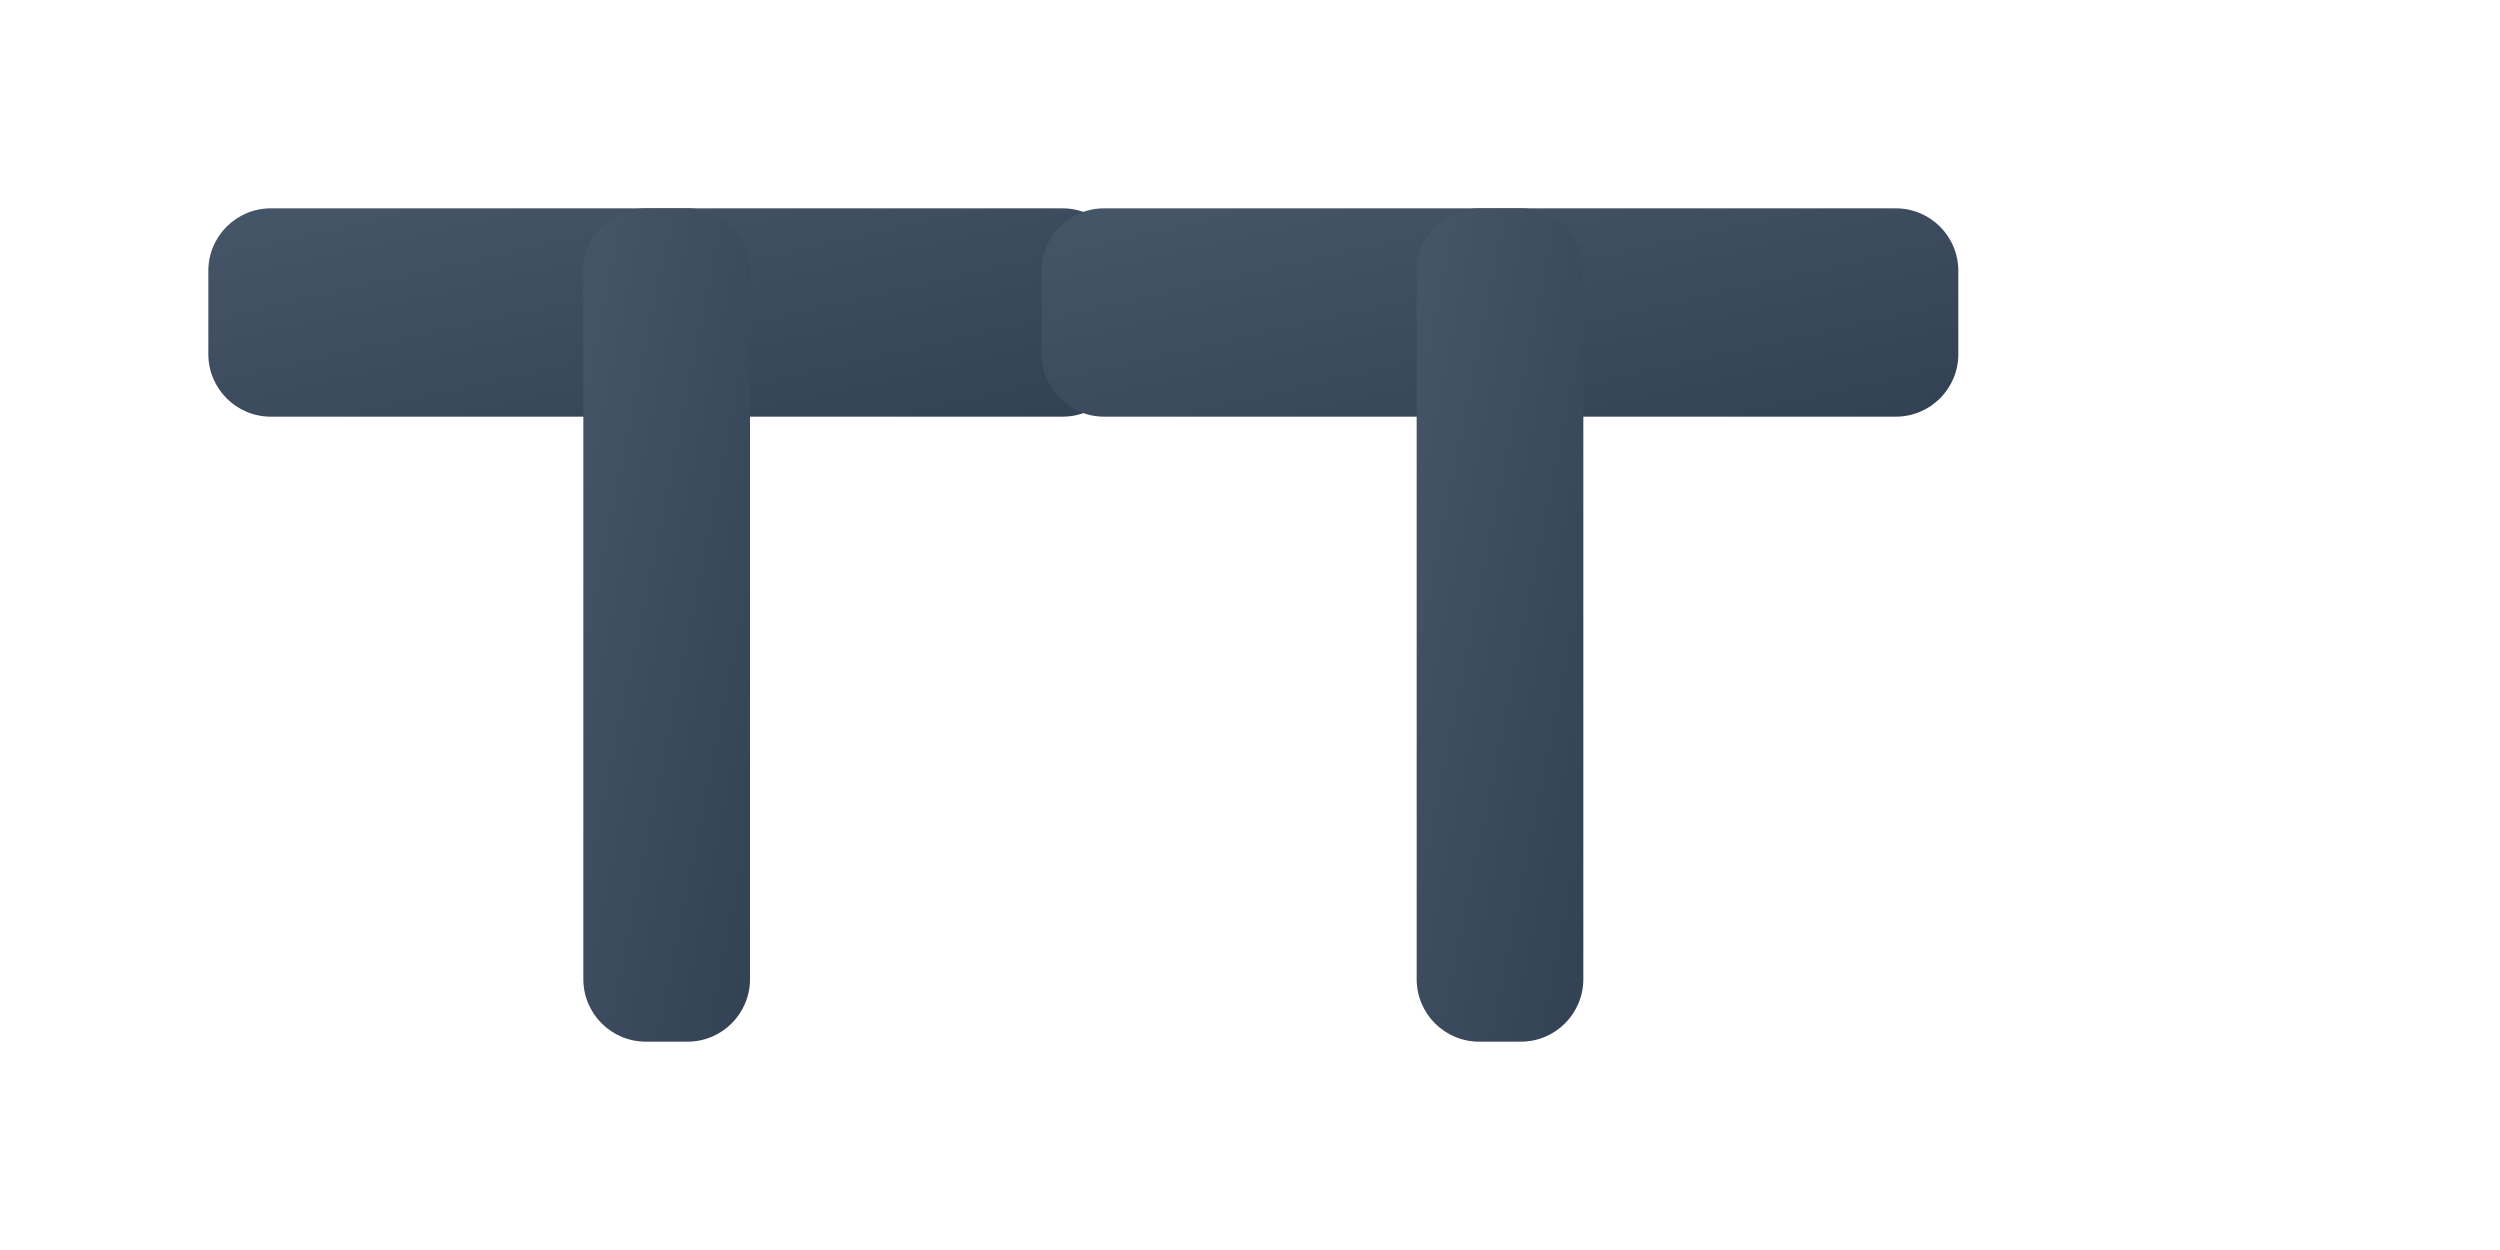
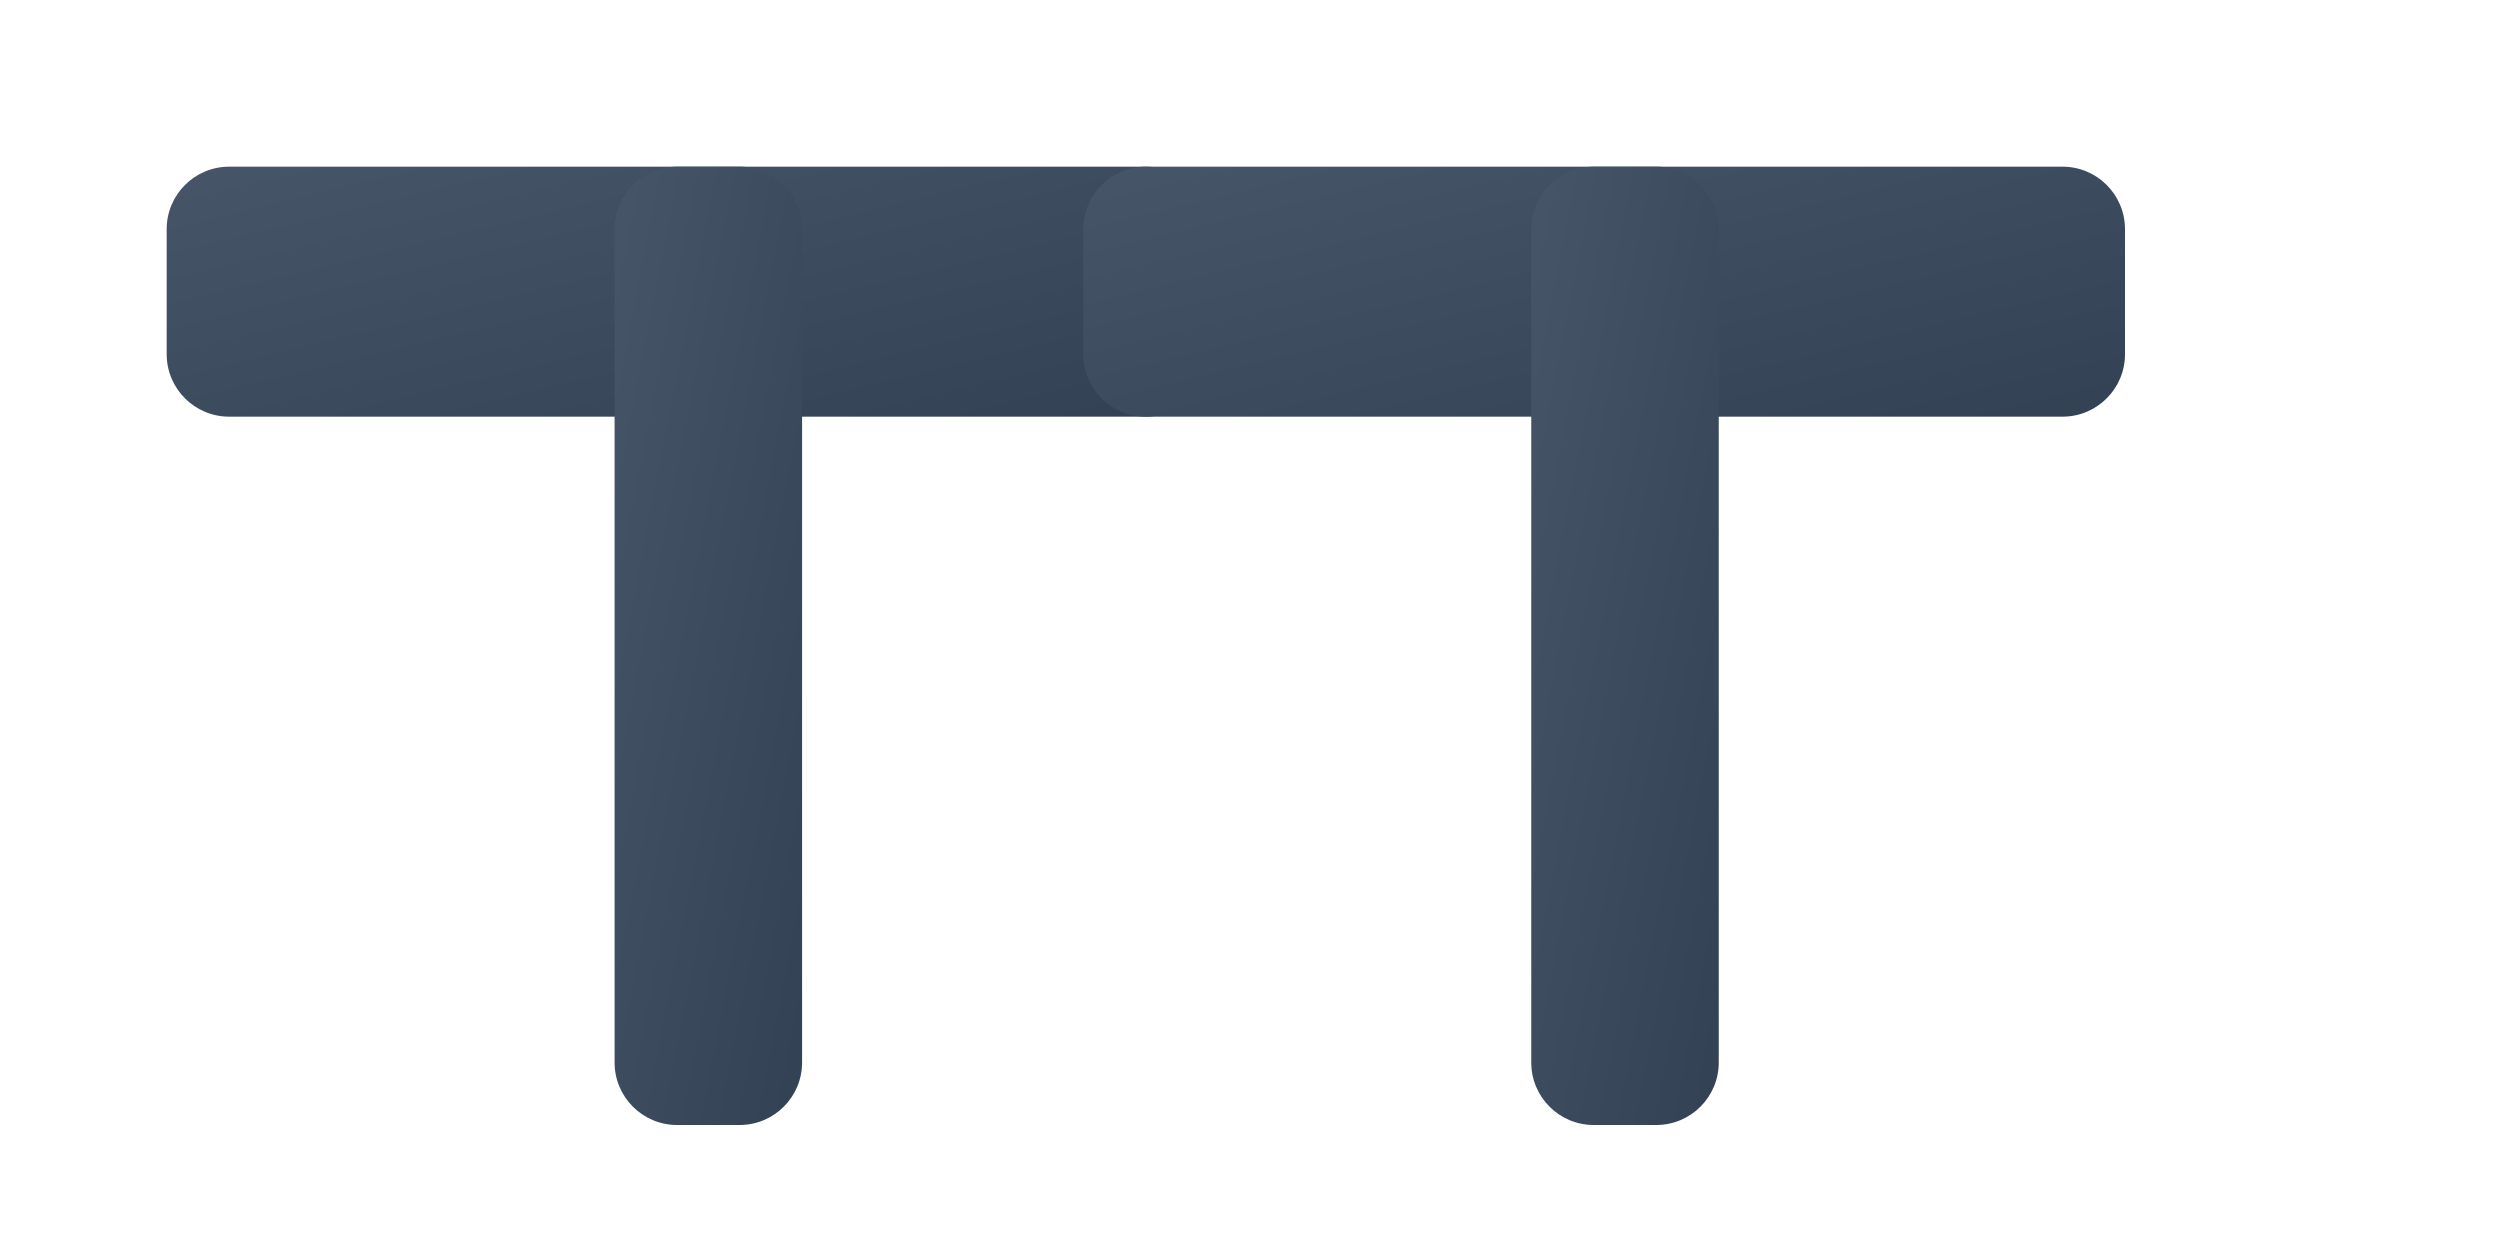
<svg xmlns="http://www.w3.org/2000/svg" width="120" height="60" viewBox="0 0 120 60">
  <defs>
    <linearGradient id="horizontalGradient" x1="0%" y1="0%" x2="100%" y2="100%">
      <stop offset="0%" style="stop-color:#475569" />
      <stop offset="100%" style="stop-color:#334155" />
    </linearGradient>
  </defs>
-   <g transform="translate(10, 10)">
-     <rect x="0" y="0" width="44" height="10" fill="url(#horizontalGradient)" rx="3" />
-     <rect x="18" y="0" width="8" height="40" fill="url(#horizontalGradient)" rx="3" />
-     <rect x="40" y="0" width="44" height="10" fill="url(#horizontalGradient)" rx="3" />
-     <rect x="58" y="0" width="8" height="40" fill="url(#horizontalGradient)" rx="3" />
+   <g transform="translate(8, 8)">
+     <rect x="0" y="0" width="50" height="12" fill="url(#horizontalGradient)" rx="3" />
+     <rect x="21.5" y="0" width="9" height="46" fill="url(#horizontalGradient)" rx="3" />
+     <rect x="44" y="0" width="50" height="12" fill="url(#horizontalGradient)" rx="3" />
+     <rect x="65.5" y="0" width="9" height="46" fill="url(#horizontalGradient)" rx="3" />
  </g>
</svg>
